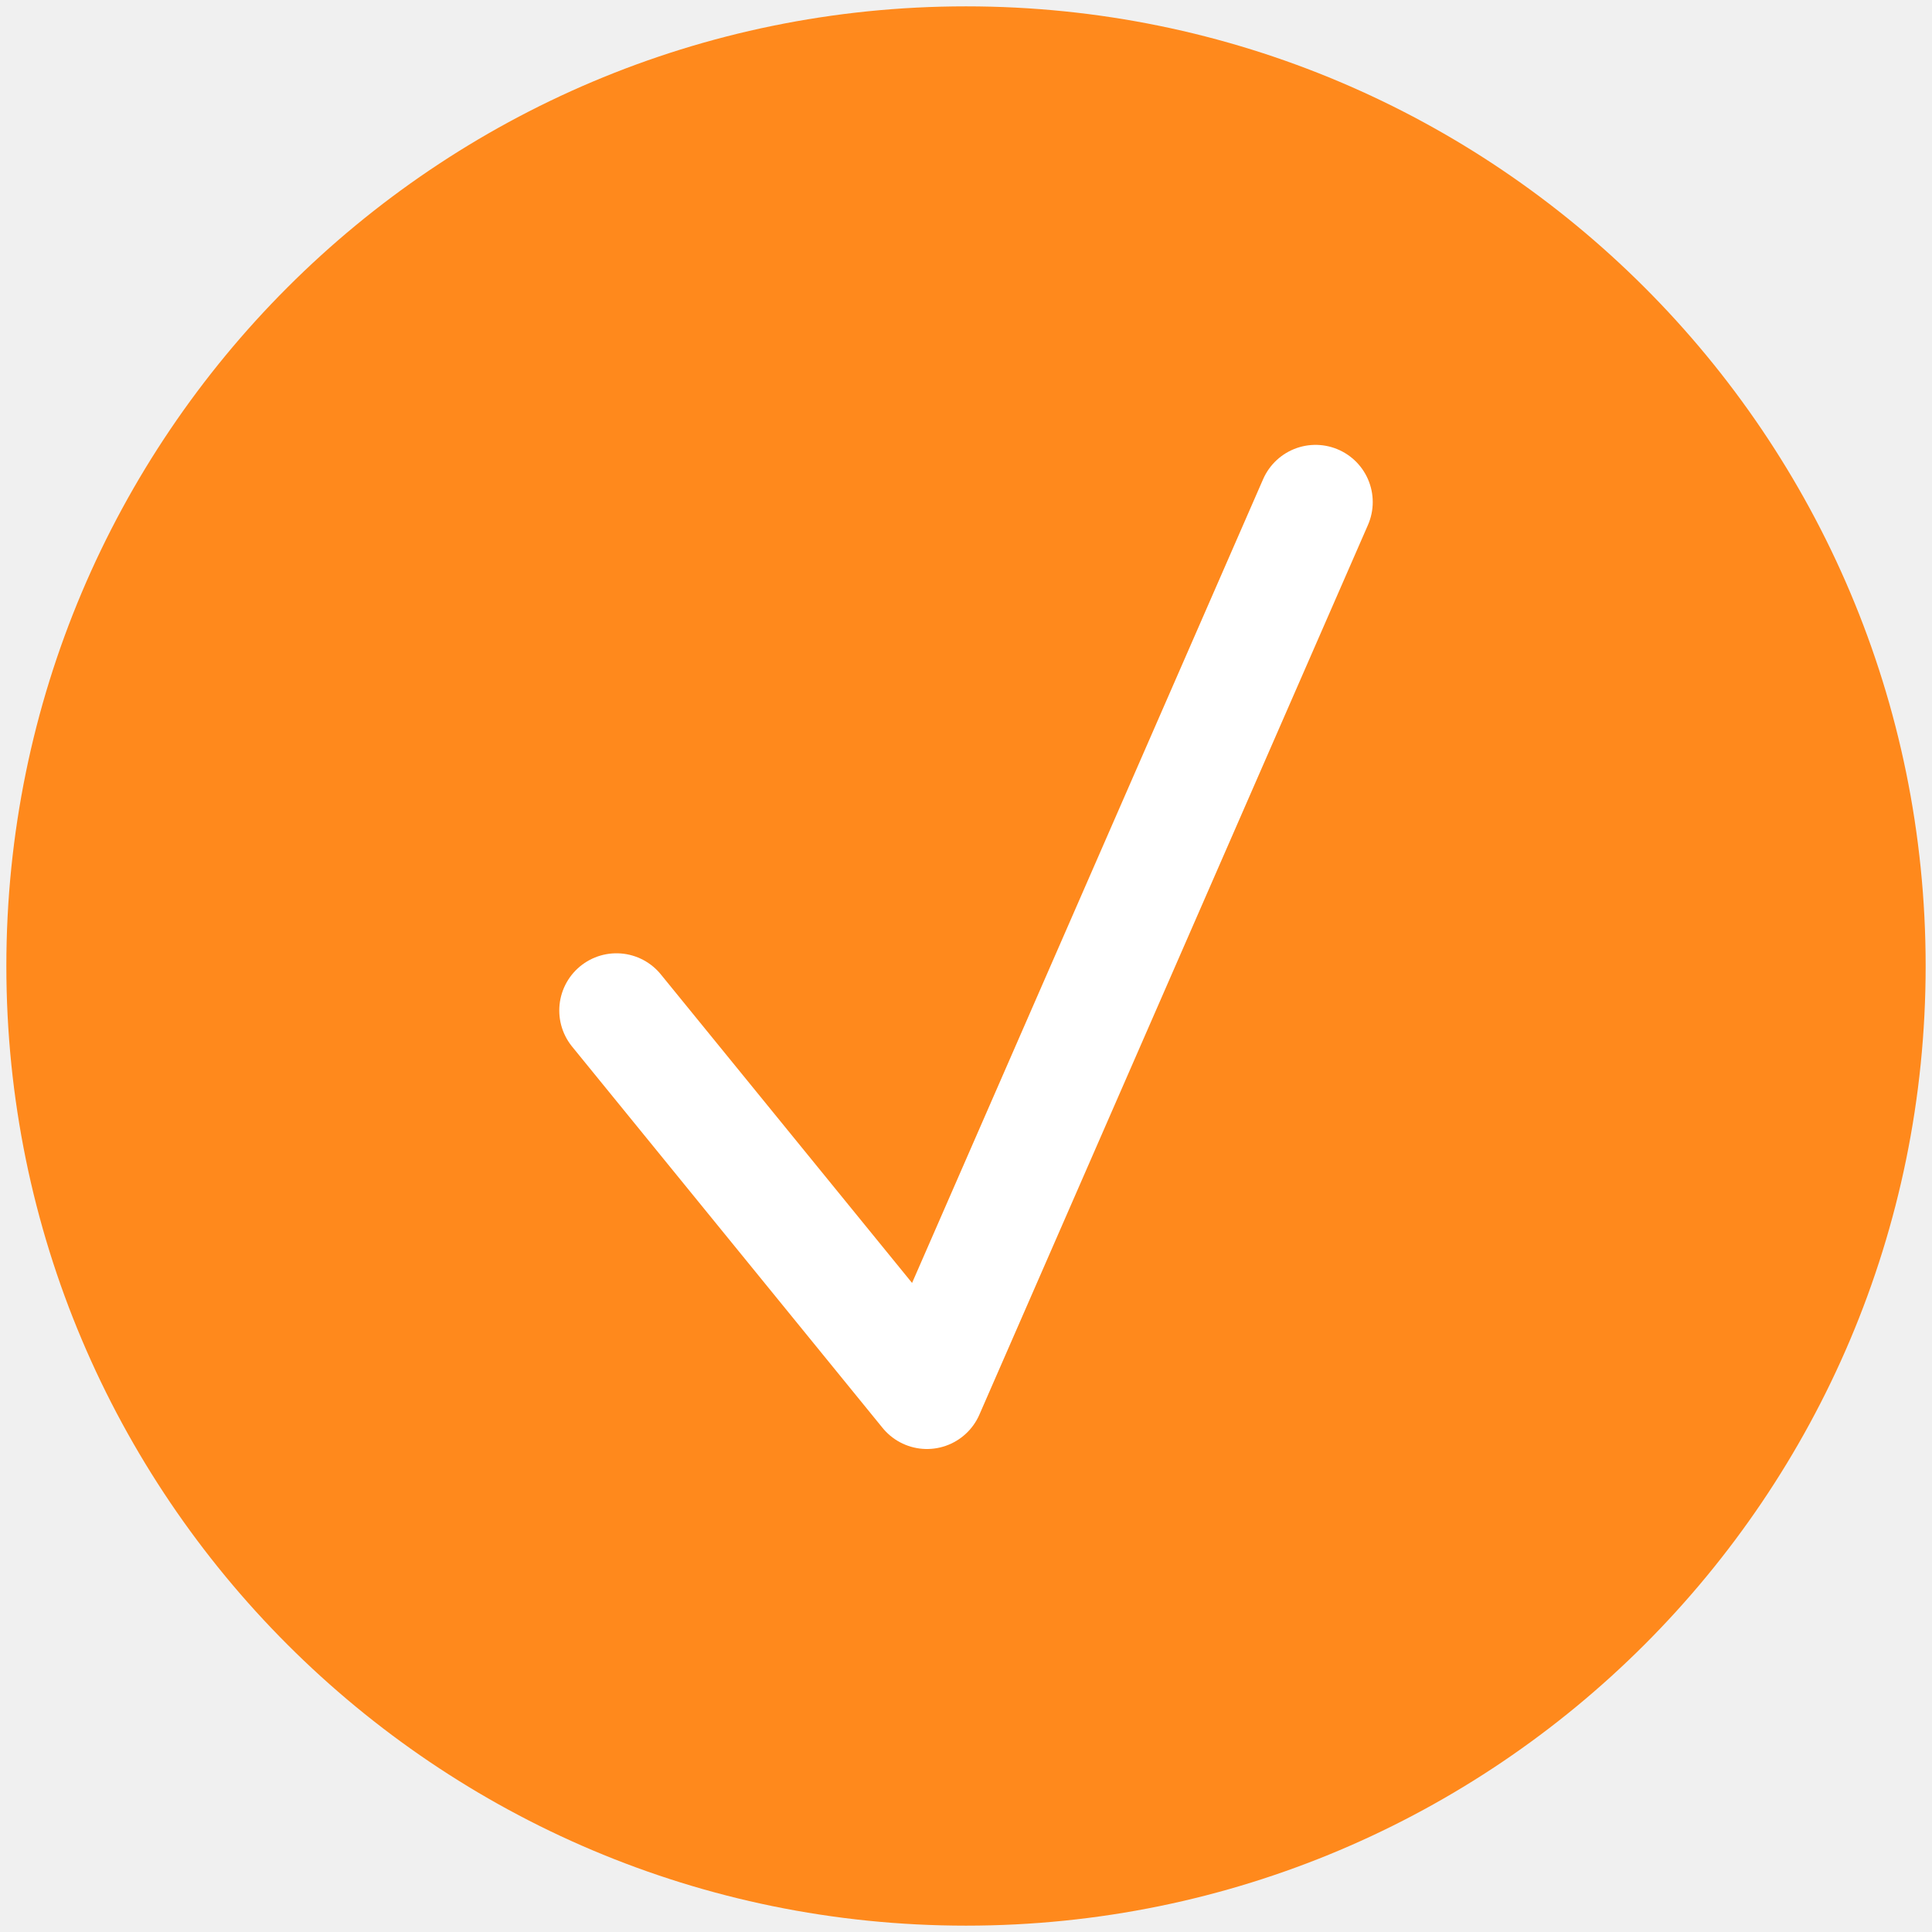
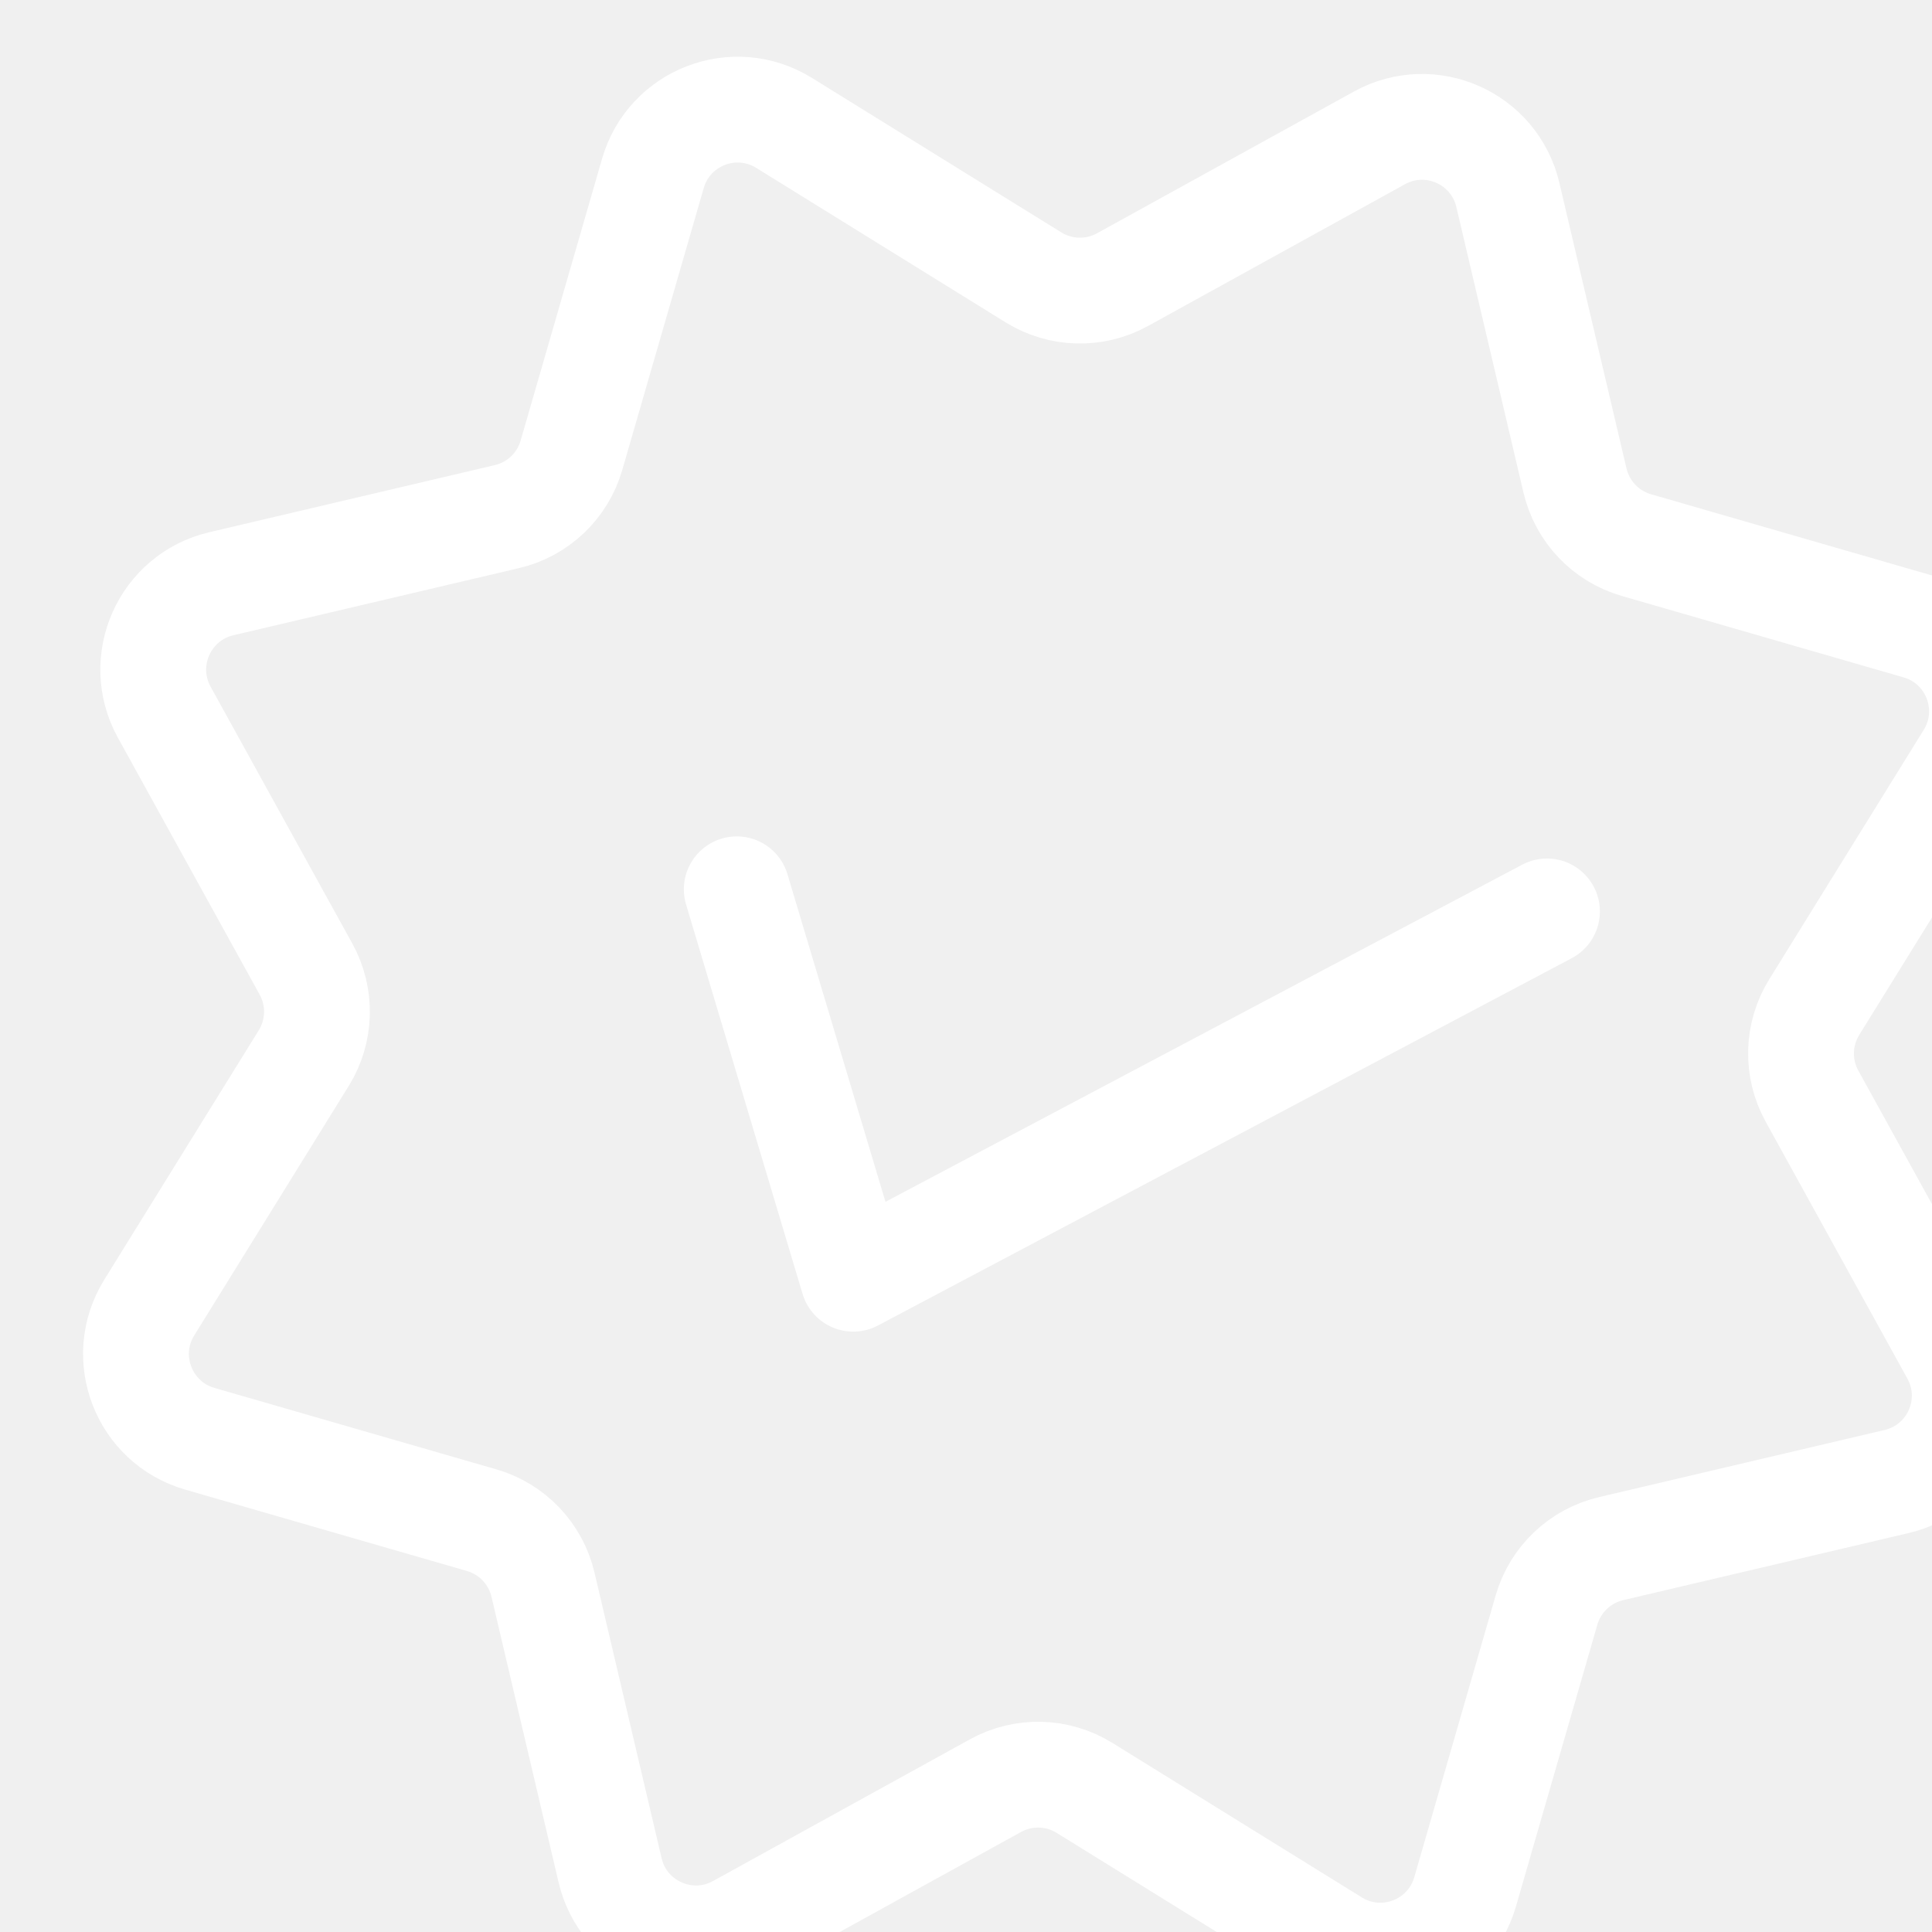
- <svg xmlns="http://www.w3.org/2000/svg" width="151" height="151" viewBox="0 0 151 152" fill="none">
-   <rect y="0.5" width="151" height="151" rx="75.5" fill="#FF891C" />
-   <path d="M48 79.5L72.427 109.5L103 39.5" stroke="white" stroke-width="9" stroke-linecap="round" stroke-linejoin="round" />
+ <svg xmlns="http://www.w3.org/2000/svg" width="73" height="73" viewBox="0 0 73 73" fill="none">
+   <path d="M52.122 5.21C54.054 4.144 56.469 5.217 56.974 7.365L59.511 18.158C59.786 19.33 60.673 20.262 61.83 20.596L72.481 23.674C74.601 24.286 75.55 26.753 74.388 28.629L68.55 38.054C67.916 39.078 67.884 40.364 68.466 41.418L73.821 51.126C74.887 53.058 73.814 55.473 71.666 55.978L60.873 58.515C59.702 58.791 58.769 59.677 58.435 60.833L55.358 71.485C54.745 73.605 52.279 74.554 50.403 73.392L40.977 67.554C39.954 66.921 38.668 66.888 37.614 67.47L27.906 72.825C25.974 73.891 23.558 72.818 23.053 70.67L20.517 59.877C20.241 58.705 19.355 57.773 18.198 57.439L7.547 54.362C5.427 53.749 4.477 51.282 5.639 49.407L11.477 39.981C12.111 38.958 12.143 37.672 11.562 36.617L6.206 26.91C5.141 24.978 6.213 22.562 8.361 22.057L19.154 19.52C20.326 19.245 21.258 18.359 21.592 17.202L24.67 6.551C25.282 4.431 27.749 3.481 29.625 4.643L39.05 10.481C40.074 11.115 41.36 11.147 42.414 10.566L52.122 5.21Z" stroke="white" stroke-width="3.998" />
+   <path d="M27.838 33.602L32.24 48.316L58.452 34.438" stroke="white" stroke-width="3.998" stroke-linecap="round" stroke-linejoin="round" />
</svg>
